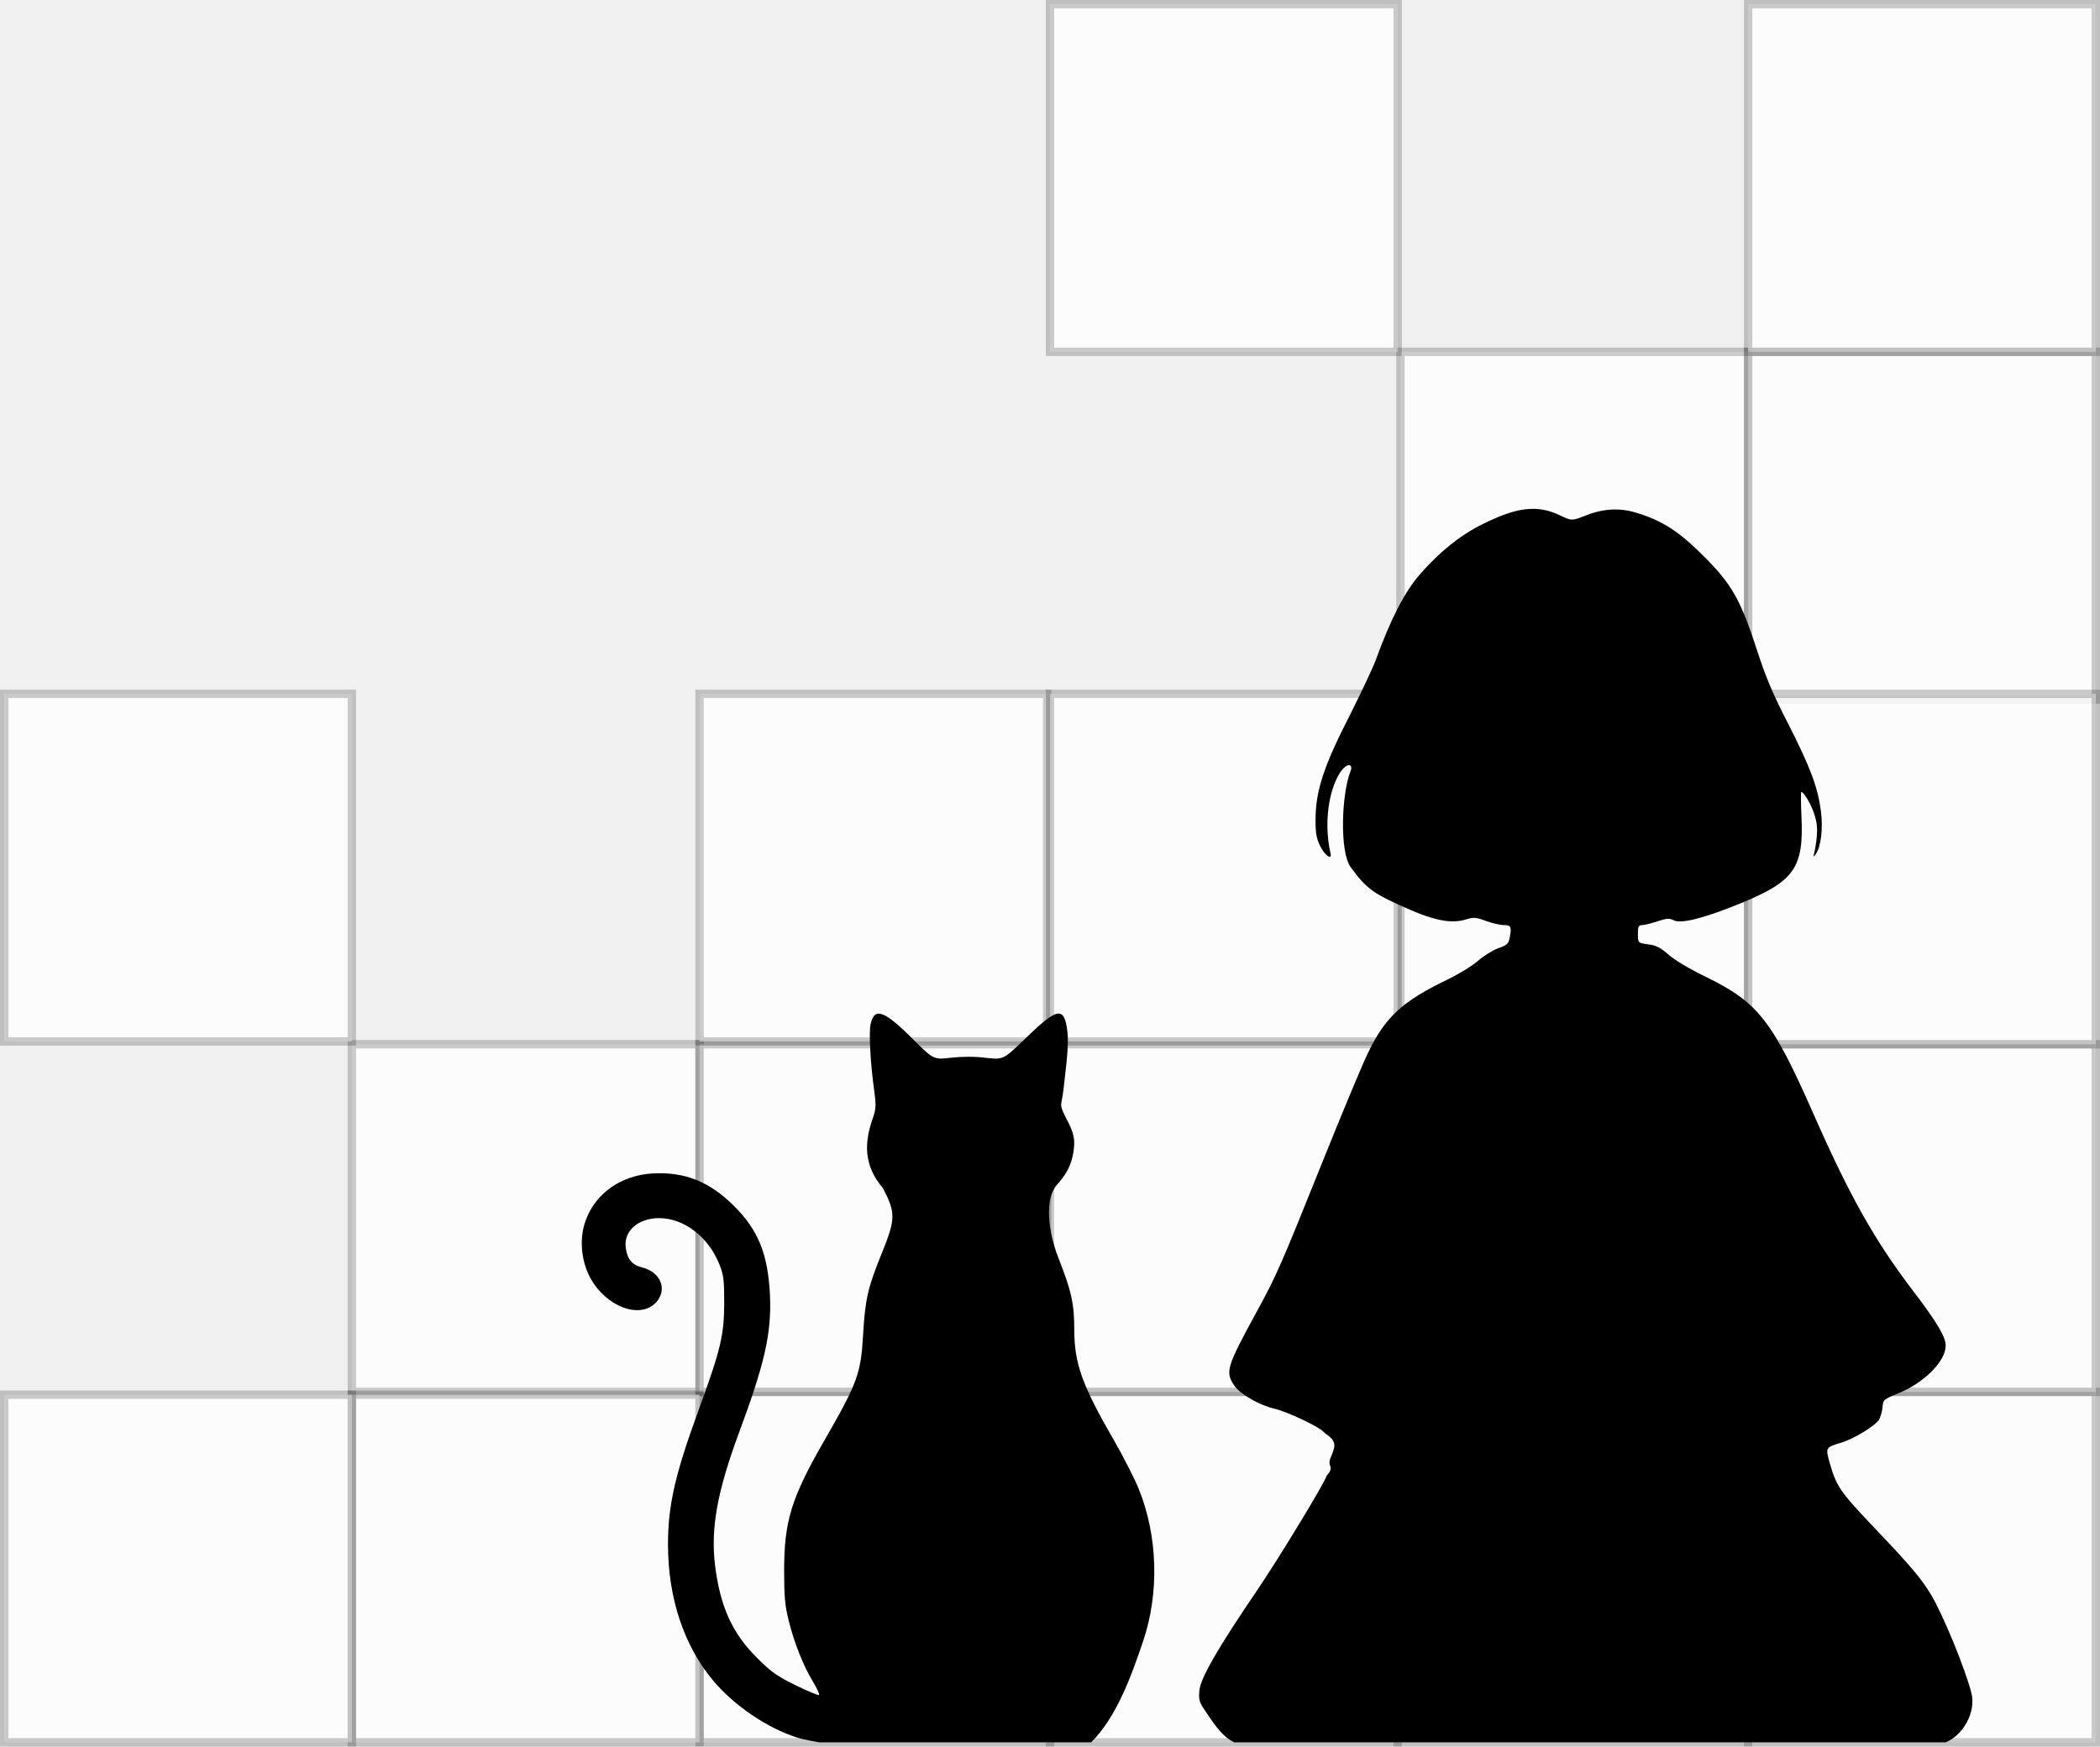
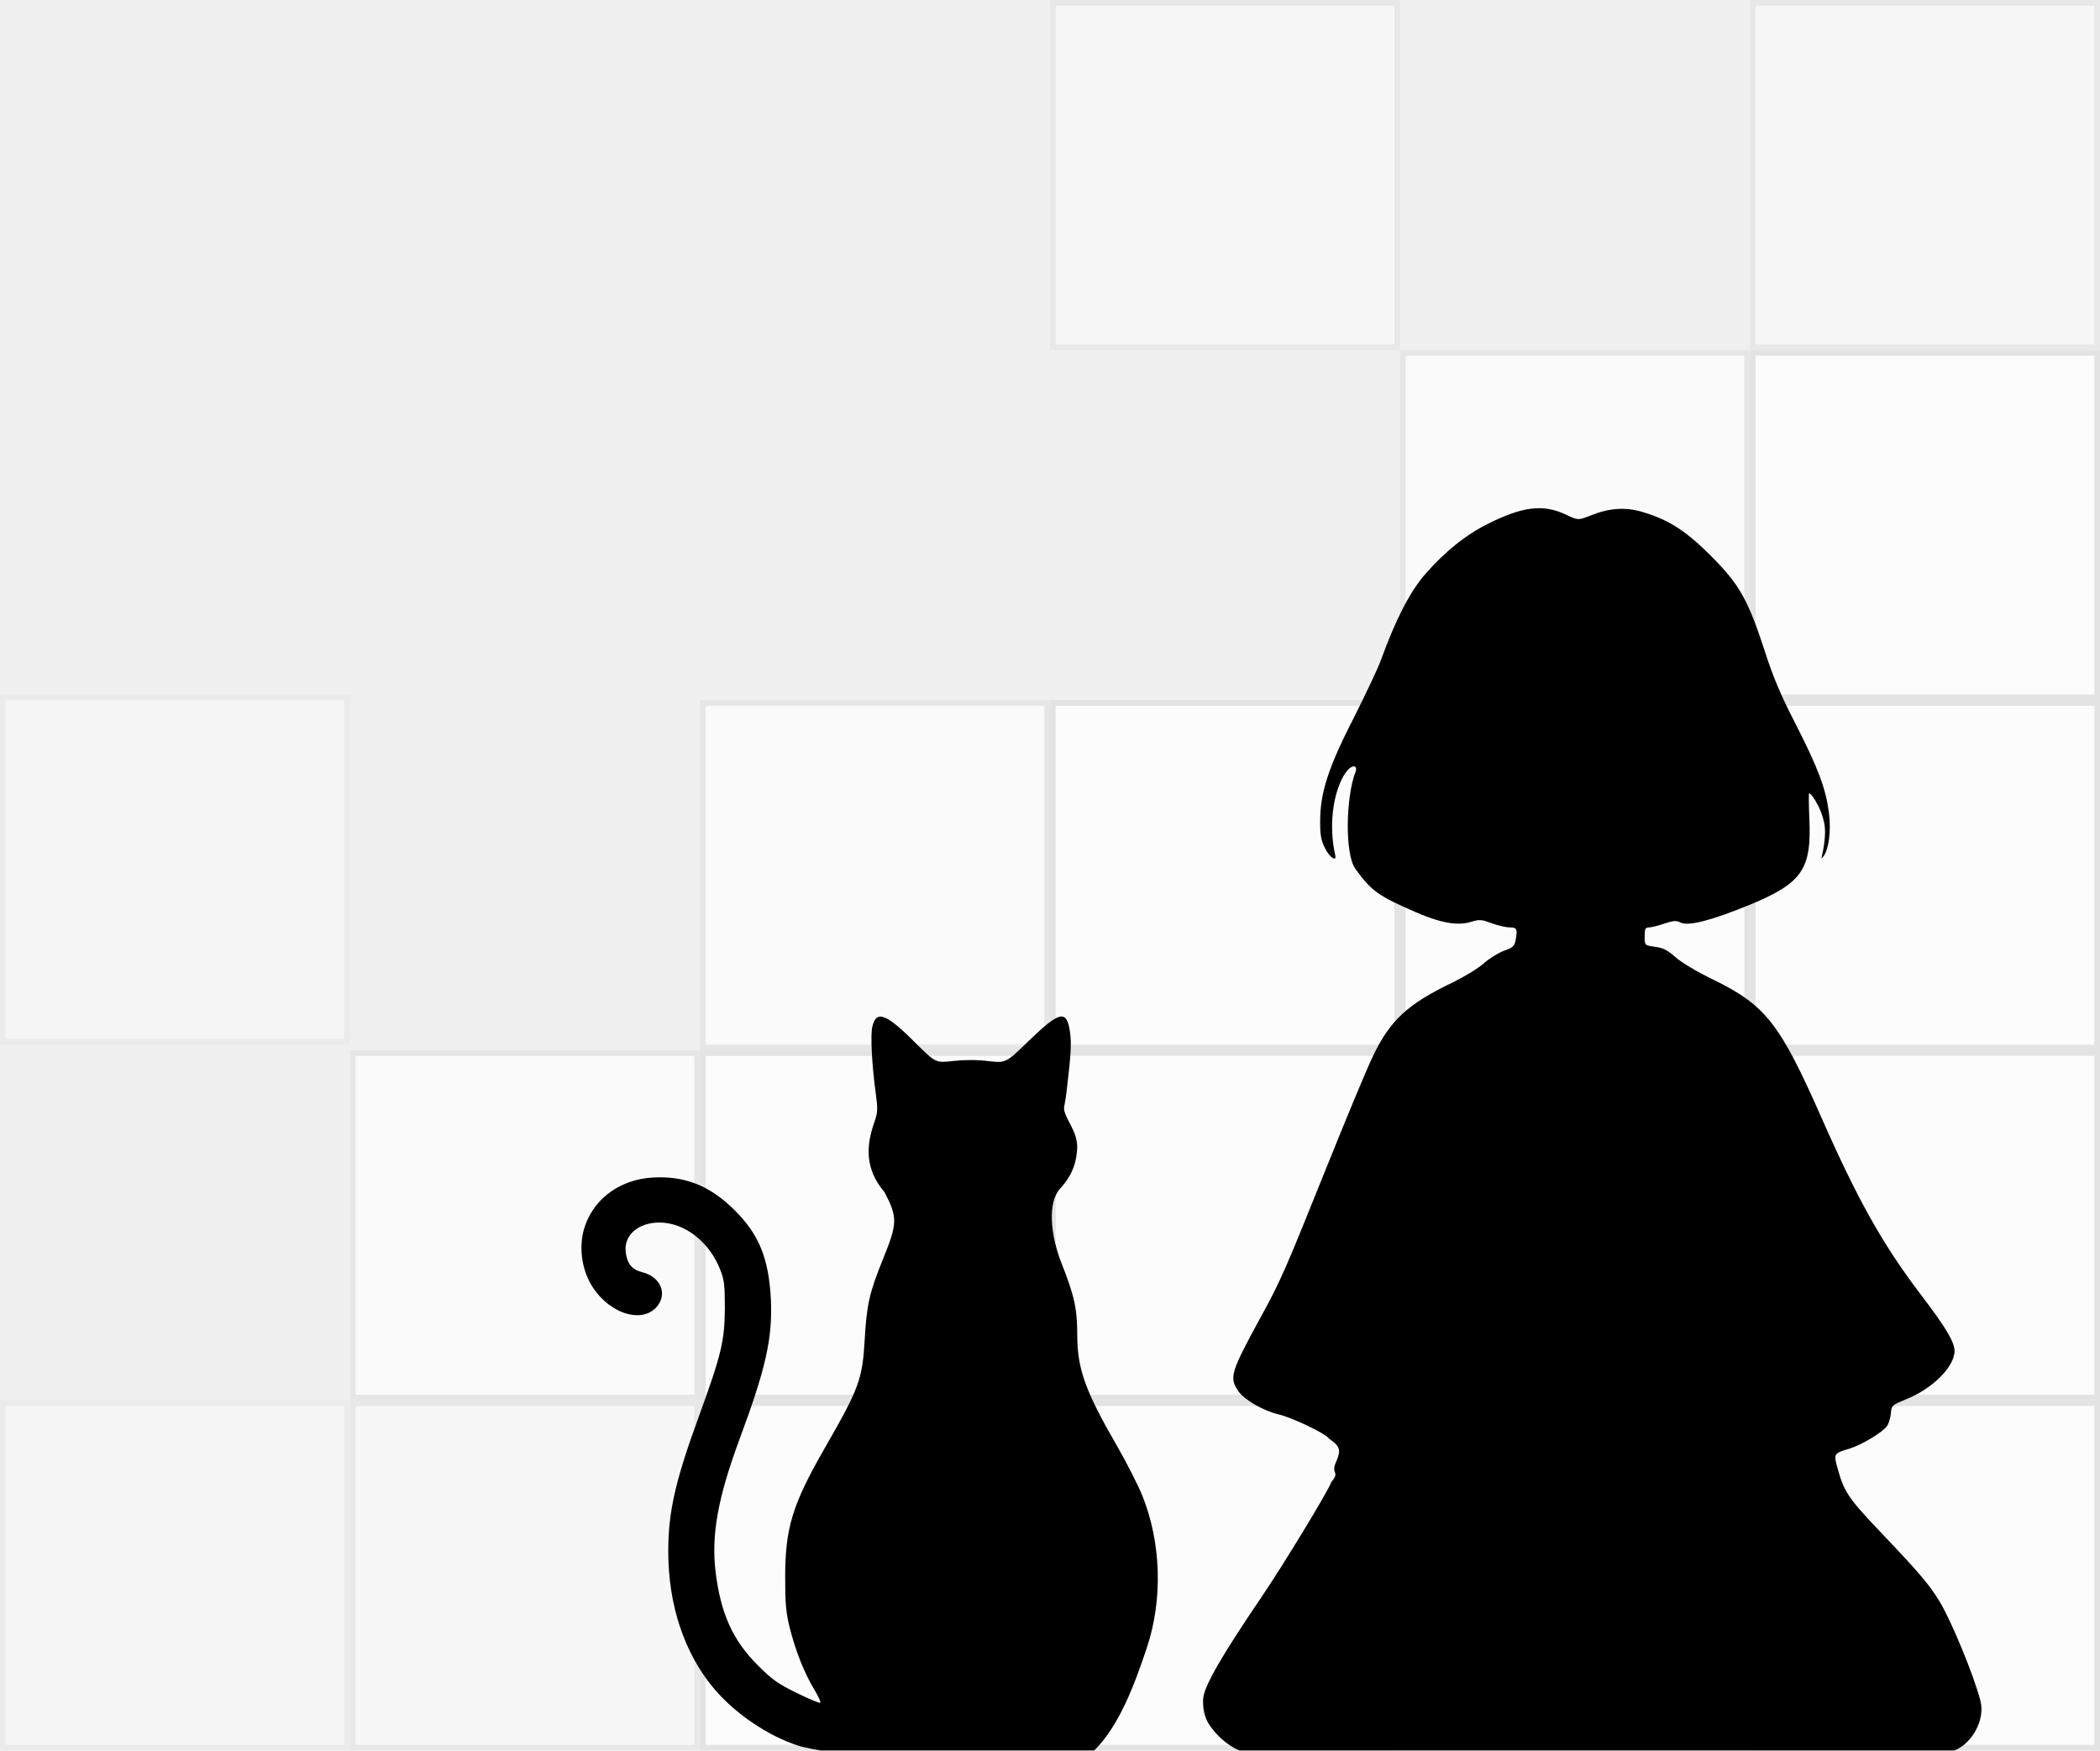
- <svg xmlns="http://www.w3.org/2000/svg" width="749" height="623" viewBox="0 0 749 623" fill="none">
-   <rect x="374.5" y="496.5" width="124" height="125" fill="white" fill-opacity="0.8" stroke="black" stroke-opacity="0.2" stroke-width="3" />
-   <rect x="623.5" y="496.5" width="124" height="125" fill="white" fill-opacity="0.8" stroke="black" stroke-opacity="0.2" stroke-width="3" />
-   <rect x="498.5" y="496.5" width="125" height="125" fill="white" fill-opacity="0.8" stroke="black" stroke-opacity="0.2" stroke-width="3" />
-   <rect x="498.5" y="373.5" width="125" height="124" fill="white" fill-opacity="0.8" stroke="black" stroke-opacity="0.2" stroke-width="3" />
-   <rect x="249.5" y="496.5" width="125" height="125" fill="white" fill-opacity="0.8" stroke="black" stroke-opacity="0.2" stroke-width="3" />
-   <rect x="374.5" y="372.5" width="124" height="124" fill="white" fill-opacity="0.8" stroke="black" stroke-opacity="0.2" stroke-width="3" />
-   <rect x="623.5" y="372.5" width="124" height="124" fill="white" fill-opacity="0.8" stroke="black" stroke-opacity="0.2" stroke-width="3" />
-   <rect x="125.5" y="372.5" width="124" height="124" fill="white" fill-opacity="0.8" stroke="black" stroke-opacity="0.2" stroke-width="3" />
-   <rect x="249.5" y="372.5" width="124" height="124" fill="white" fill-opacity="0.8" stroke="black" stroke-opacity="0.2" stroke-width="3" />
-   <rect x="499.5" y="247.5" width="124" height="124" fill="white" fill-opacity="0.8" stroke="black" stroke-opacity="0.2" stroke-width="3" />
-   <rect x="249.5" y="247.5" width="124" height="124" fill="white" fill-opacity="0.8" stroke="black" stroke-opacity="0.2" stroke-width="3" />
-   <rect x="499.5" y="125.5" width="124" height="124" fill="white" fill-opacity="0.8" stroke="black" stroke-opacity="0.2" stroke-width="3" />
-   <rect x="623.5" y="125.5" width="124" height="124" fill="white" fill-opacity="0.8" stroke="black" stroke-opacity="0.2" stroke-width="3" />
-   <rect x="374.5" y="1.5" width="124" height="124" fill="white" fill-opacity="0.8" stroke="black" stroke-opacity="0.2" stroke-width="3" />
-   <rect x="623.5" y="1.5" width="124" height="124" fill="white" fill-opacity="0.8" stroke="black" stroke-opacity="0.2" stroke-width="3" />
-   <rect x="374.5" y="247.5" width="124" height="124" fill="white" fill-opacity="0.8" stroke="black" stroke-opacity="0.2" stroke-width="3" />
-   <rect x="623.5" y="247.5" width="124" height="125" fill="white" fill-opacity="0.8" stroke="black" stroke-opacity="0.2" stroke-width="3" />
-   <rect x="125.5" y="497.5" width="124" height="124" fill="white" fill-opacity="0.8" stroke="black" stroke-opacity="0.2" stroke-width="3" />
-   <rect x="1.5" y="497.5" width="124" height="124" fill="white" fill-opacity="0.8" stroke="black" stroke-opacity="0.2" stroke-width="3" />
-   <rect x="1.5" y="247.5" width="124" height="124" fill="white" fill-opacity="0.8" stroke="black" stroke-opacity="0.2" stroke-width="3" />
-   <path d="M284.359 619.819C286.554 620.55 292.116 621.5 292.116 621.5H389.185C398.26 612.509 403.578 597.67 407.749 585.317C413.531 568.139 412.946 547.89 406.139 531.078C404.749 527.642 400.724 519.675 397.137 513.461C385.94 494.091 383.159 486.269 383.159 474.354C383.159 464.998 382.134 460.466 377.524 448.77C373.675 439.008 372.623 427.571 376.938 422.674C379.353 419.933 382.65 416.118 383.121 408.488C383.413 403.737 380.744 400.187 379.353 397.044C377.817 393.462 378.622 394.604 379.353 388.245C380.89 375.453 381.11 371.652 380.671 367.704C379.573 358.933 377.158 359.371 366.034 370.117C357.91 378.011 357.91 378.011 351.762 377.353C347.884 376.842 343.419 376.842 339.321 377.28C333.027 378.011 333.027 378.011 325.928 370.994C315.462 360.468 311.95 359.152 310.559 365.146C309.827 367.997 310.413 378.888 311.73 388.464C312.535 394.385 312.462 395.482 311.364 398.698C308.29 407.323 307.851 415.51 314.877 423.77C319.488 432.615 319.488 434.735 314.511 447.016C309.461 459.442 308.583 463.463 307.851 475.962C307.046 490.143 305.875 493.213 293.653 514.485C282.236 534.367 279.675 542.701 279.675 560.244C279.675 569.454 279.968 572.744 281.285 578.007C283.261 586.048 286.554 594.308 289.994 599.936C291.384 602.275 292.409 604.395 292.116 604.614C291.897 604.834 288.164 603.299 283.846 601.179C277.113 597.889 275.064 596.427 270.014 591.384C261.086 582.466 256.841 573.036 255.011 558.197C253.474 545.113 255.816 532.028 263.501 511.268C272.869 486.123 275.21 475.451 274.625 461.927C273.893 447.308 270.453 438.755 261.744 430.13C253.035 421.431 244.107 417.923 232.69 418.58C221.639 419.238 212.564 425.525 208.978 435.101C206.562 441.46 207.148 449.355 210.441 455.641C216.077 466.167 228.372 470.772 234.08 464.486C238.105 459.954 235.69 453.814 229.104 452.132C225.371 451.182 223.688 449.135 223.176 444.969C222.444 439.048 227.64 434.516 235.105 434.516C243.96 434.516 252.743 441.241 256.621 451.109C258.085 454.764 258.305 456.591 258.305 464.851C258.231 476.401 257.134 481.152 249.083 503.228C240.74 526.034 238.252 536.999 238.252 550.961C238.252 570.039 243.96 587.144 254.499 599.644C261.964 608.489 273.747 616.456 284.359 619.819Z" fill="black" />
-   <path d="M429.544 609.804C431.886 613.167 435.399 619.307 440.23 621.5H688.621H693.964C700.038 619.088 704.942 610.755 703.112 603.81C700.77 594.819 692.939 575.814 688.621 568.65C685.035 562.802 681.449 558.563 668.715 545.186C656.273 532.101 654.956 530.201 652.541 521.648C651.077 516.312 651.077 516.312 656.859 514.558C661.177 513.242 668.641 508.71 670.105 506.517C670.691 505.64 671.276 503.593 671.422 502.058C671.642 499.28 671.788 499.207 676.692 497.161C686.133 493.433 693.964 485.611 693.964 479.983C693.964 476.839 690.89 471.649 681.669 459.588C668.495 442.191 659.64 426.475 646.759 397.236C632.049 363.903 626.999 357.544 608.483 348.48C602.701 345.702 597.212 342.413 595.09 340.512C592.236 338.027 590.772 337.223 587.845 336.857C584.185 336.345 584.185 336.345 584.185 333.202C584.185 330.351 584.405 329.986 585.869 329.986C586.747 329.913 589.162 329.328 591.284 328.597C594.431 327.574 595.31 327.501 596.846 328.232C599.554 329.694 607.971 327.501 621.656 321.872C640.099 314.197 643.392 309.372 642.514 291.025C642.295 286.346 642.295 282.472 642.441 282.472C643.466 282.472 648.092 289.735 648.092 295.948C648.019 303.331 645.734 307.252 647.564 304.767C649.467 302.136 650.272 295.703 649.467 289.343C648.296 280.645 645.734 273.774 637.684 257.985C632.268 247.458 629.634 241.172 626.706 232.035C620.851 214.053 617.778 208.57 607.971 198.702C599.115 189.784 593.041 185.764 583.893 182.986C577.672 181.013 571.817 181.378 565.23 184.01C560.62 185.837 560.62 185.837 556.155 183.717C548.178 179.989 540.933 180.866 528.564 187.08C520.66 191.027 513.342 196.948 506.389 204.916C500.9 211.275 495.997 220.851 490.728 235.324C489.703 238.175 485.605 246.801 481.726 254.549C471.992 273.481 469.138 282.326 469.211 292.852C469.211 297.311 469.577 299.285 470.967 301.989C472.578 305.206 475.139 306.96 474.554 304.402C472.619 295.948 473.216 286.017 476.289 278.781C479.363 271.544 482.897 271.969 481.726 274.966C478.432 283.226 477.762 303.871 481.726 309.3C487.53 317.251 489.881 318.838 503.014 324.56C513.919 329.311 519.124 329.182 523.222 327.866C525.637 327.135 526.515 327.208 530.028 328.524C532.224 329.328 535.078 329.986 536.395 329.986C538.957 329.986 539.25 330.571 538.371 334.883C538.005 336.638 537.347 337.223 534.346 338.246C532.37 338.977 529.077 341.024 527.101 342.778C525.125 344.532 520.295 347.456 516.416 349.357C500.315 357.032 494.021 362.807 487.947 375.526C485.751 379.985 478.286 398.04 471.26 415.51C456.769 451.548 455.306 454.983 448.134 468.068C437.448 487.658 436.936 489.412 440.23 494.237C442.206 497.234 449.158 501.254 454.574 502.497C459.038 503.52 470.675 509.002 472.138 510.83C473.017 511.853 476.61 513.216 475.805 516.578C475 519.868 473.543 520.711 474.495 523.123C475.08 524.658 473.309 526.034 473.09 526.619C472.065 529.616 456.257 555.639 448.426 567.188C434.448 587.729 428.227 598.547 427.788 602.933C427.495 606.15 427.715 607.1 429.544 609.804Z" fill="black" />
+ <svg xmlns="http://www.w3.org/2000/svg" width="744" height="620" viewBox="0 0 744 620" fill="none">
+   <rect x="497" y="495" width="124" height="124" fill="white" fill-opacity="0.8" />
+   <rect x="498" y="496" width="122" height="122" stroke="black" stroke-opacity="0.1" stroke-width="2" />
+   <rect x="497" y="372" width="124" height="124" fill="white" fill-opacity="0.8" />
+   <rect x="498" y="373" width="122" height="122" stroke="black" stroke-opacity="0.1" stroke-width="2" />
+   <rect x="372" y="372" width="124" height="124" fill="white" fill-opacity="0.8" />
+   <rect x="373" y="373" width="122" height="122" stroke="black" stroke-opacity="0.1" stroke-width="2" />
+   <rect x="620" y="372" width="124" height="124" fill="white" fill-opacity="0.8" />
+   <rect x="621" y="373" width="122" height="122" stroke="black" stroke-opacity="0.1" stroke-width="2" />
+   <g opacity="0.8">
+     <rect x="124" y="372" width="124" height="124" fill="white" fill-opacity="0.8" />
+     <rect x="125" y="373" width="122" height="122" stroke="black" stroke-opacity="0.1" stroke-width="2" />
+   </g>
+   <rect x="248" y="372" width="124" height="124" fill="white" fill-opacity="0.8" />
+   <rect x="249" y="373" width="122" height="122" stroke="black" stroke-opacity="0.1" stroke-width="2" />
+   <rect x="496" y="248" width="124" height="124" fill="white" fill-opacity="0.8" />
+   <rect x="497" y="249" width="122" height="122" stroke="black" stroke-opacity="0.1" stroke-width="2" />
+   <g opacity="0.8">
+     <rect x="248" y="248" width="124" height="124" fill="white" fill-opacity="0.8" />
+     <rect x="249" y="249" width="122" height="122" stroke="black" stroke-opacity="0.1" stroke-width="2" />
+   </g>
+   <g opacity="0.8">
+     <rect x="496" y="124" width="124" height="124" fill="white" fill-opacity="0.8" />
+     <rect x="497" y="125" width="122" height="122" stroke="black" stroke-opacity="0.1" stroke-width="2" />
+   </g>
+   <rect x="620" y="124" width="124" height="124" fill="white" fill-opacity="0.8" />
+   <rect x="621" y="125" width="122" height="122" stroke="black" stroke-opacity="0.1" stroke-width="2" />
+   <g opacity="0.6">
+     <rect x="372" width="124" height="124" fill="white" fill-opacity="0.8" />
+     <rect x="373" y="1" width="122" height="122" stroke="black" stroke-opacity="0.1" stroke-width="2" />
+   </g>
+   <g opacity="0.6">
+     <rect x="620" width="124" height="124" fill="white" fill-opacity="0.8" />
+     <rect x="621" y="1" width="122" height="122" stroke="black" stroke-opacity="0.1" stroke-width="2" />
+   </g>
+   <rect x="372" y="248" width="124" height="124" fill="white" fill-opacity="0.8" />
+   <rect x="373" y="249" width="122" height="122" stroke="black" stroke-opacity="0.1" stroke-width="2" />
+   <rect x="620" y="248" width="124" height="124" fill="white" fill-opacity="0.8" />
+   <rect x="621" y="249" width="122" height="122" stroke="black" stroke-opacity="0.1" stroke-width="2" />
+   <g opacity="0.6">
+     <rect x="124" y="496" width="124" height="124" fill="white" fill-opacity="0.8" />
+     <rect x="125" y="497" width="122" height="122" stroke="black" stroke-opacity="0.1" stroke-width="2" />
+   </g>
+   <rect x="248" y="496" width="124" height="124" fill="white" fill-opacity="0.8" />
+   <rect x="249" y="497" width="122" height="122" stroke="black" stroke-opacity="0.1" stroke-width="2" />
+   <rect x="620" y="496" width="124" height="124" fill="white" fill-opacity="0.8" />
+   <rect x="621" y="497" width="122" height="122" stroke="black" stroke-opacity="0.1" stroke-width="2" />
+   <rect x="372" y="496" width="124" height="124" fill="white" fill-opacity="0.8" />
+   <rect x="373" y="497" width="122" height="122" stroke="black" stroke-opacity="0.1" stroke-width="2" />
+   <g opacity="0.4">
+     <rect y="496" width="124" height="124" fill="white" fill-opacity="0.8" />
+     <rect x="1" y="497" width="122" height="122" stroke="black" stroke-opacity="0.1" stroke-width="2" />
+   </g>
+   <g opacity="0.4">
+     <rect y="246" width="124" height="124" fill="white" fill-opacity="0.8" />
+     <rect x="1" y="247" width="122" height="122" stroke="black" stroke-opacity="0.1" stroke-width="2" />
+   </g>
+   <path d="M282.859 618.319C285.054 619.05 290.616 620 290.616 620H339.151H387.685C396.76 611.009 402.078 596.17 406.249 583.817C412.031 566.639 411.446 546.39 404.639 529.578C403.249 526.142 399.224 518.175 395.637 511.961C384.44 492.591 381.659 484.769 381.659 472.854C381.659 463.498 380.634 458.966 376.024 447.27C372.175 437.508 371.123 426.071 375.438 421.174C377.853 418.433 381.15 414.618 381.621 406.988C381.913 402.237 379.244 398.687 377.853 395.544C376.317 391.962 377.122 393.104 377.853 386.745C379.39 373.953 379.61 370.152 379.171 366.204C378.073 357.433 375.658 357.871 364.534 368.617C356.41 376.511 356.41 376.511 350.262 375.853C346.384 375.342 341.919 375.342 337.821 375.78C331.527 376.511 331.527 376.511 324.428 369.494C313.962 358.968 310.45 357.652 309.059 363.646C308.327 366.497 308.913 377.388 310.23 386.964C311.035 392.885 310.962 393.982 309.864 397.198C306.79 405.823 306.351 414.01 313.377 422.27C317.988 431.115 317.988 433.235 313.011 445.516C307.961 457.942 307.083 461.963 306.351 474.462C305.546 488.643 304.375 491.713 292.153 512.985C280.736 532.867 278.175 541.201 278.175 558.744C278.175 567.954 278.468 571.244 279.785 576.507C281.761 584.548 285.054 592.808 288.494 598.436C289.884 600.775 290.909 602.895 290.616 603.114C290.397 603.334 286.664 601.799 282.346 599.679C275.613 596.389 273.564 594.927 268.514 589.884C259.586 580.966 255.341 571.536 253.511 556.697C251.974 543.613 254.316 530.528 262.001 509.768C271.369 484.623 273.71 473.951 273.125 460.427C272.393 445.808 268.953 437.255 260.244 428.63C251.535 419.931 242.607 416.423 231.19 417.08C220.139 417.738 211.064 424.025 207.478 433.601C205.062 439.96 205.648 447.855 208.941 454.141C214.577 464.667 226.872 469.272 232.58 462.986C236.605 458.454 234.19 452.314 227.604 450.632C223.871 449.682 222.188 447.635 221.676 443.469C220.944 437.548 226.14 433.016 233.605 433.016C242.46 433.016 251.243 439.741 255.121 449.609C256.585 453.264 256.805 455.091 256.805 463.351C256.731 474.901 255.634 479.652 247.583 501.728C239.24 524.534 236.752 535.499 236.752 549.461C236.752 568.539 242.46 585.644 252.999 598.144C260.464 606.989 272.247 614.956 282.859 618.319Z" fill="black" />
+   <path d="M428.5 611C430.842 614.362 434.17 617.807 439 620H469H486H500H530H562H620H687H692.464C698.538 617.588 703.442 609.255 701.612 602.31C699.27 593.319 691.439 574.314 687.121 567.15C683.535 561.302 679.949 557.063 667.215 543.686C654.773 530.601 653.456 528.701 651.041 520.148C649.577 514.812 649.577 514.812 655.359 513.058C659.677 511.742 667.141 507.21 668.605 505.017C669.191 504.14 669.776 502.093 669.922 500.558C670.142 497.78 670.288 497.707 675.192 495.661C684.633 491.933 692.464 484.111 692.464 478.483C692.464 475.339 689.39 470.149 680.169 458.088C666.995 440.691 658.14 424.975 645.259 395.736C630.549 362.403 625.499 356.044 606.983 346.98C601.201 344.202 595.712 340.913 593.59 339.012C590.736 336.527 589.272 335.723 586.345 335.357C582.685 334.845 582.685 334.845 582.685 331.702C582.685 328.851 582.905 328.486 584.369 328.486C585.247 328.413 587.662 327.828 589.784 327.097C592.931 326.074 593.81 326.001 595.346 326.732C598.054 328.194 606.471 326.001 620.156 320.372C638.599 312.697 641.892 307.872 641.014 289.525C640.795 284.846 640.795 280.972 640.941 280.972C641.966 280.972 646.592 288.235 646.592 294.448C646.519 301.831 644.234 305.752 646.064 303.267C647.967 300.636 648.772 294.203 647.967 287.843C646.796 279.145 644.234 272.274 636.184 256.485C630.768 245.958 628.134 239.672 625.206 230.535C619.351 212.553 616.278 207.07 606.471 197.202C597.615 188.284 591.541 184.264 582.393 181.486C576.172 179.513 570.317 179.878 563.73 182.51C559.12 184.337 559.12 184.337 554.655 182.217C546.678 178.489 539.433 179.366 527.064 185.58C519.16 189.527 511.842 195.448 504.889 203.416C499.4 209.775 494.497 219.351 489.228 233.824C488.203 236.675 484.105 245.301 480.226 253.049C470.492 271.981 467.638 280.826 467.711 291.352C467.711 295.811 468.077 297.785 469.467 300.489C471.078 303.706 473.639 305.46 473.054 302.902C471.119 294.448 471.716 284.517 474.789 277.281C477.863 270.044 481.397 270.469 480.226 273.466C476.932 281.726 476.262 302.371 480.226 307.8C486.03 315.751 488.381 317.338 501.514 323.06C512.419 327.811 517.624 327.682 521.722 326.366C524.137 325.635 525.015 325.708 528.528 327.024C530.724 327.828 533.578 328.486 534.895 328.486C537.457 328.486 537.75 329.071 536.871 333.383C536.505 335.138 535.847 335.723 532.846 336.746C530.87 337.477 527.577 339.524 525.601 341.278C523.625 343.032 518.795 345.956 514.916 347.857C498.815 355.532 492.521 361.307 486.447 374.026C484.251 378.485 476.786 396.54 469.76 414.01C455.269 450.048 453.806 453.483 446.634 466.568C435.948 486.158 435.436 487.912 438.73 492.737C440.706 495.734 447.658 499.754 453.074 500.997C457.538 502.02 469.175 507.502 470.638 509.33C471.517 510.353 475.11 511.716 474.305 515.078C473.5 518.368 472.043 519.211 472.995 521.623C473.58 523.158 471.809 524.534 471.59 525.119C470.565 528.116 454.757 554.139 446.926 565.688C432.948 586.229 426.727 597.047 426.288 601.433C425.995 604.65 426.67 608.295 428.5 611Z" fill="black" />
</svg>
